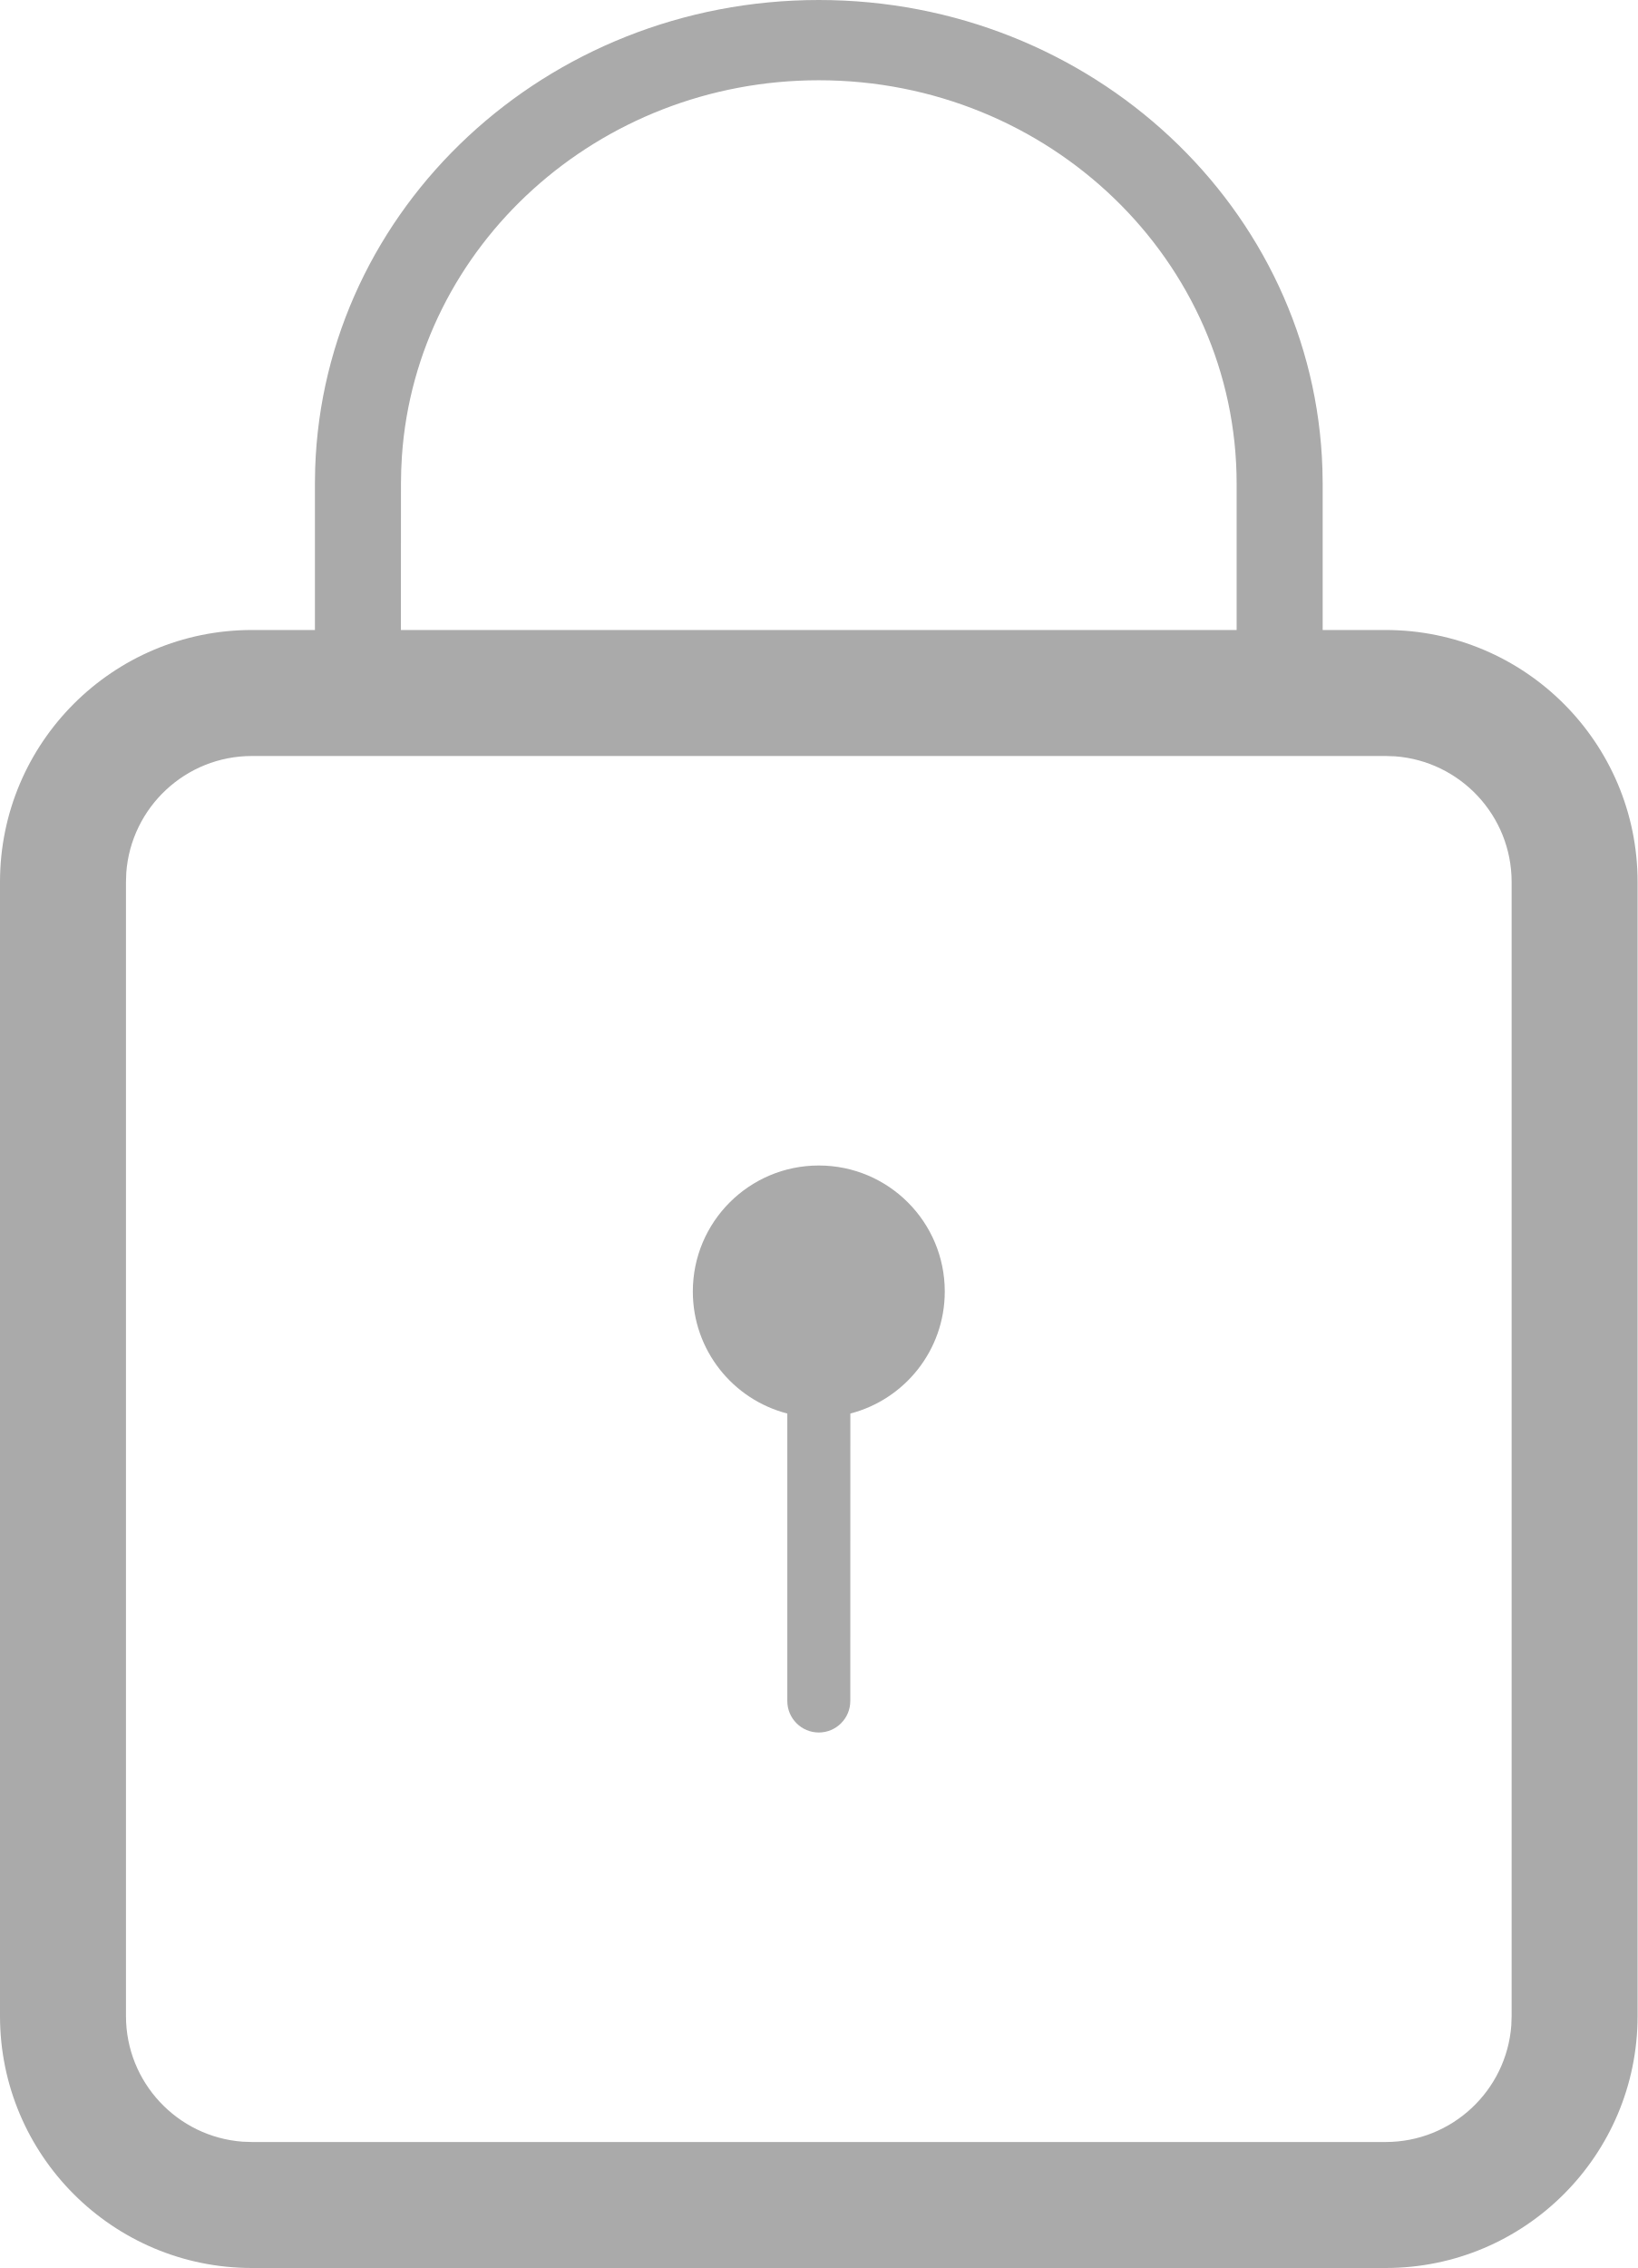
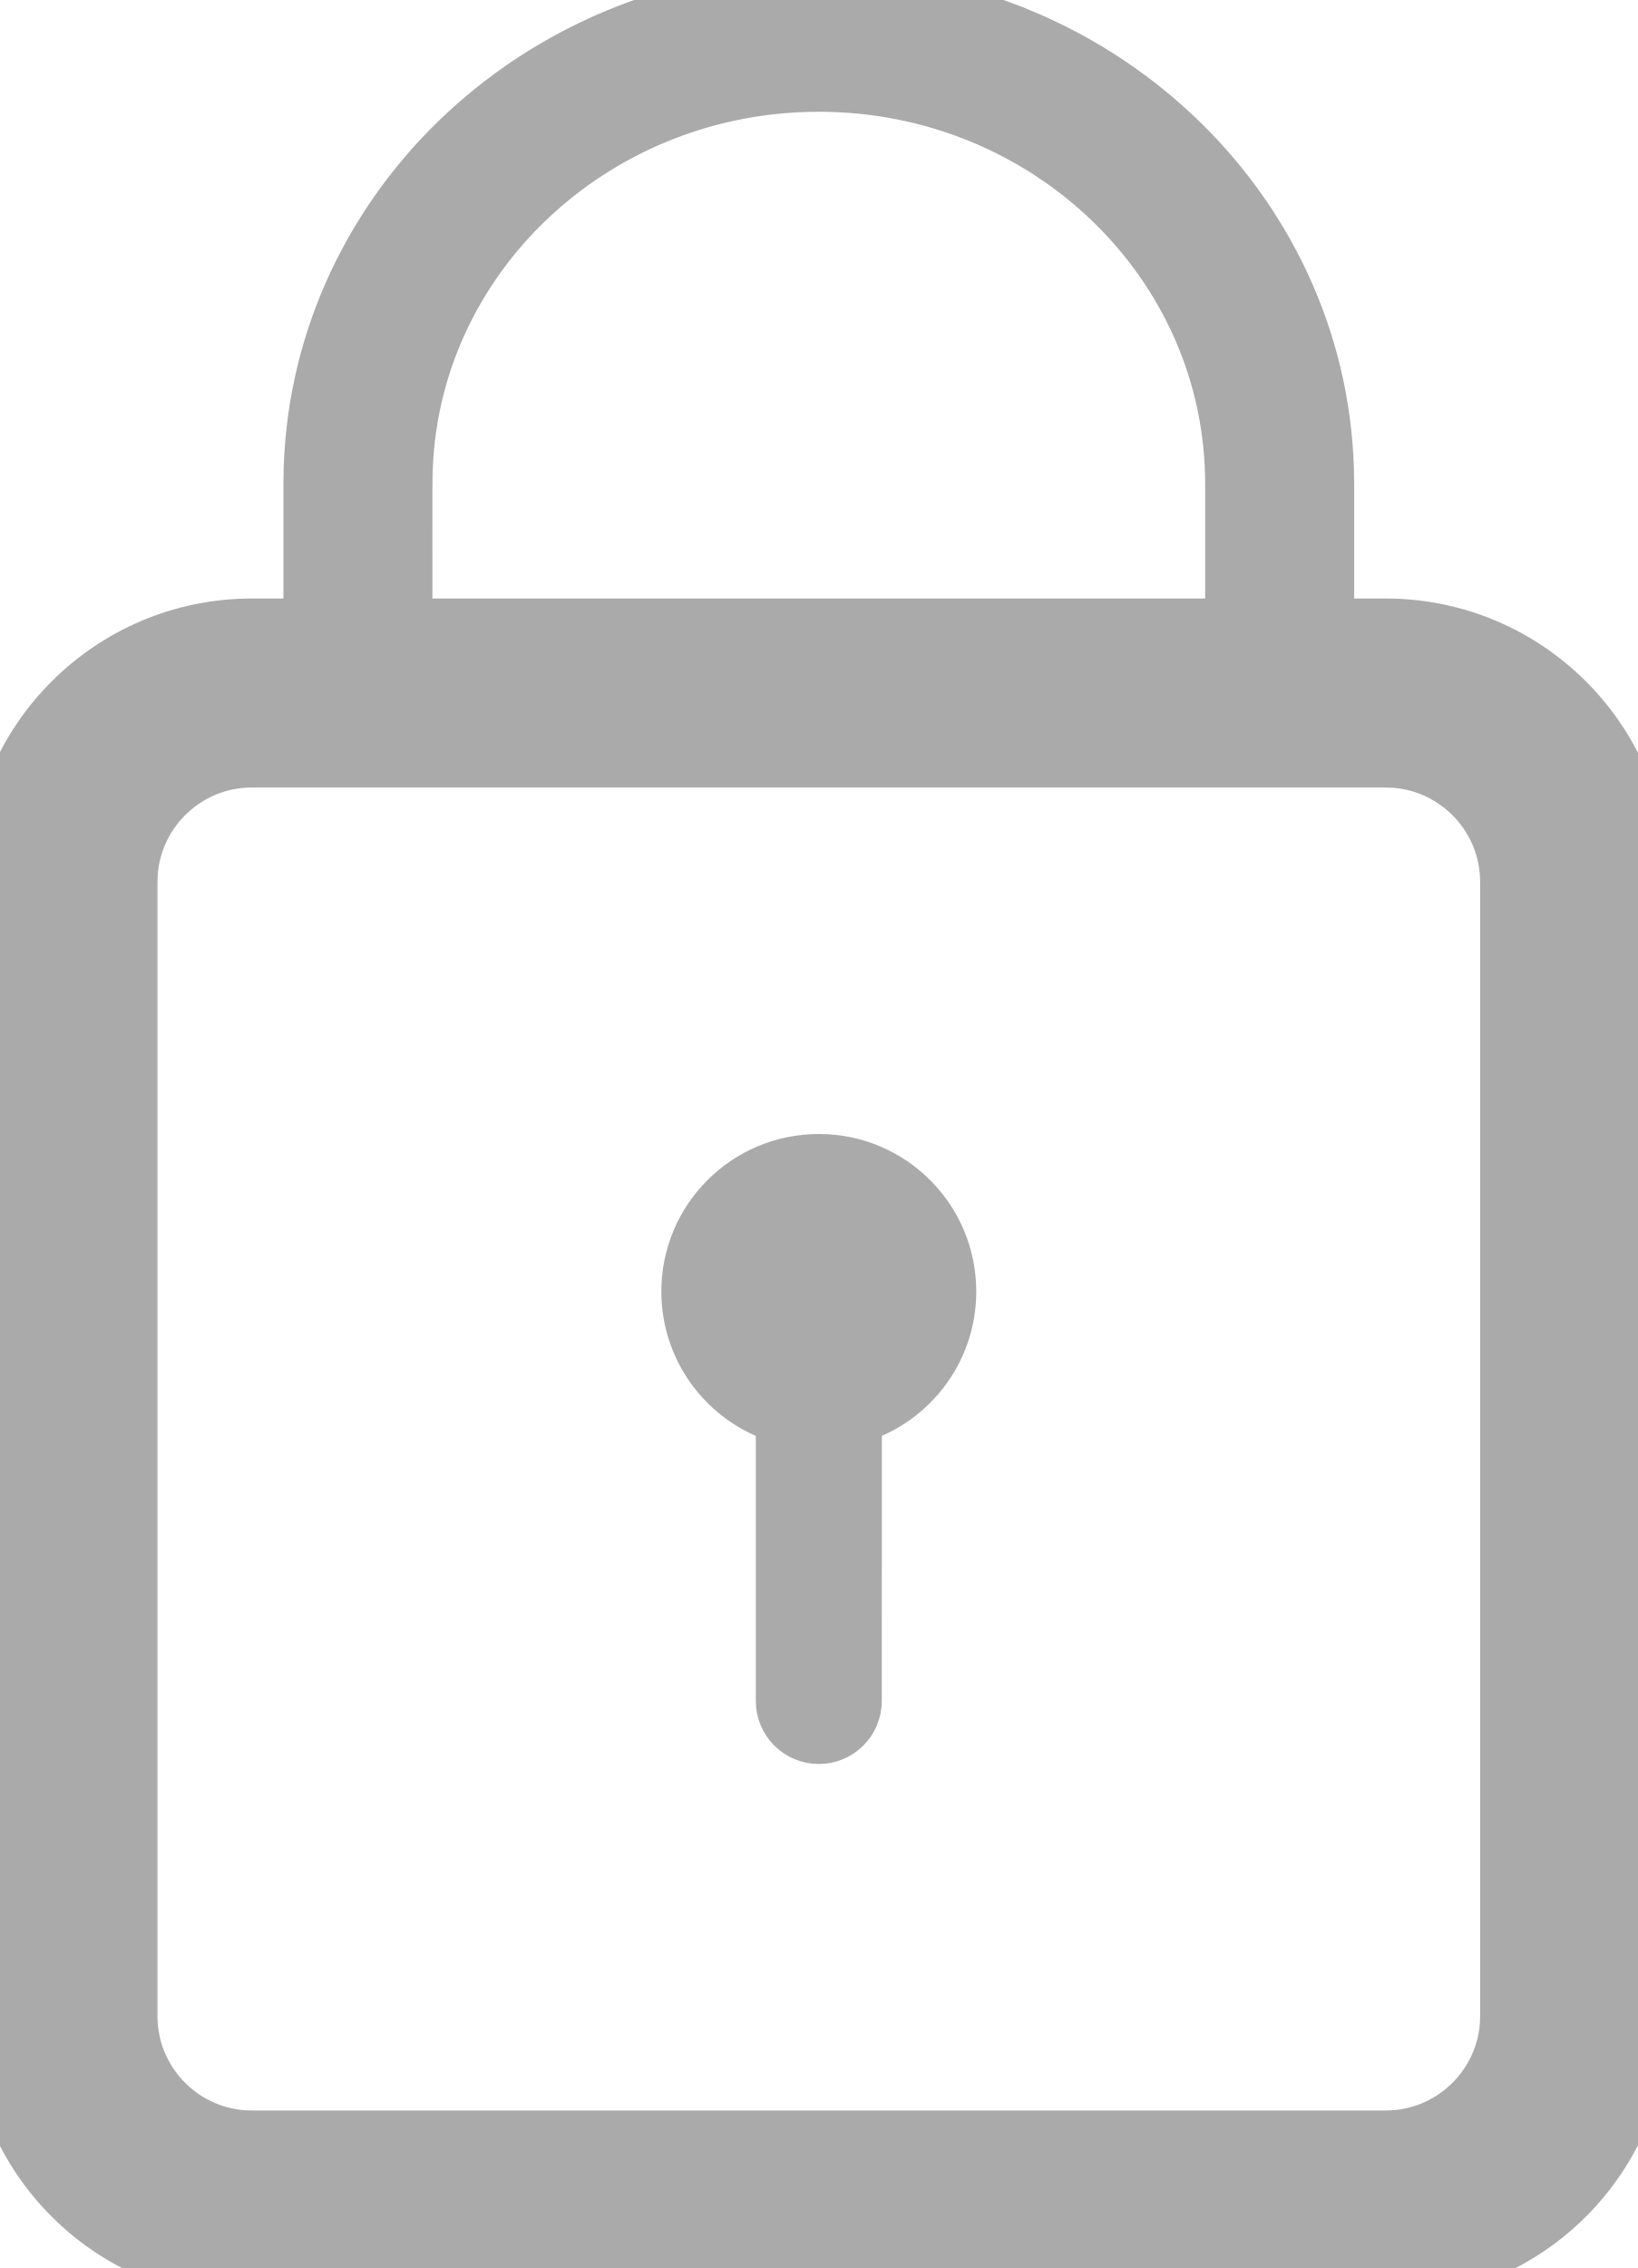
<svg xmlns="http://www.w3.org/2000/svg" width="26px" height="36px" viewBox="0 0 26 36" version="1.1">
-   <g id="Style" stroke="none" stroke-width="1" fill="#aaaaaa" fill-rule="evenodd">
+   <g id="Style" stroke="#aaaaaa" stroke-width="1px" fill="#aaaaaa" fill-rule="evenodd">
    <g id="Artboard" transform="translate(-269, -14)" fill="#aaaaaa" fill-rule="nonzero">
      <g id="Group" transform="translate(269, 14)">
        <path d="M13,0 C17.341,0 20.867,3.316 20.996,7.444 L21,7.679 L21,10 L22,10 C24.209,10 26,11.791 26,14 L26,32 C26,34.209 24.209,36 22,36 L4,36 C1.791,36 0,34.209 0,32 L0,14 C0,11.791 1.791,10 4,10 L5,10 L5,7.669 L5.004,7.431 C5.141,3.299 8.673,0 13,0 Z M22,12 L4,12 C2.946,12 2.082,12.816 2.005,13.851 L2,14 L2,32 C2,33.054 2.816,33.918 3.851,33.995 L4,34 L22,34 C23.054,34 23.918,33.184 23.995,32.149 L24,32 L24,14 C24,12.946 23.184,12.082 22.149,12.005 L22,12 Z M13,18.5 C14.105,18.5 15,19.395 15,20.5 C15,21.432 14.363,22.214 13.501,22.437 L13.5,27 C13.5,27.276 13.276,27.5 13,27.5 C12.724,27.5 12.5,27.276 12.5,27 L12.5,22.437 C11.637,22.215 11,21.432 11,20.5 C11,19.395 11.895,18.5 13,18.5 Z M13,1.274 C9.497,1.274 6.609,3.902 6.381,7.242 L6.37,7.461 L6.366,7.679 L6.365,10 L19.634,10 L19.634,7.679 C19.634,4.137 16.659,1.274 13,1.274 Z" id="Combined-Shape" />
      </g>
    </g>
  </g>
</svg>
